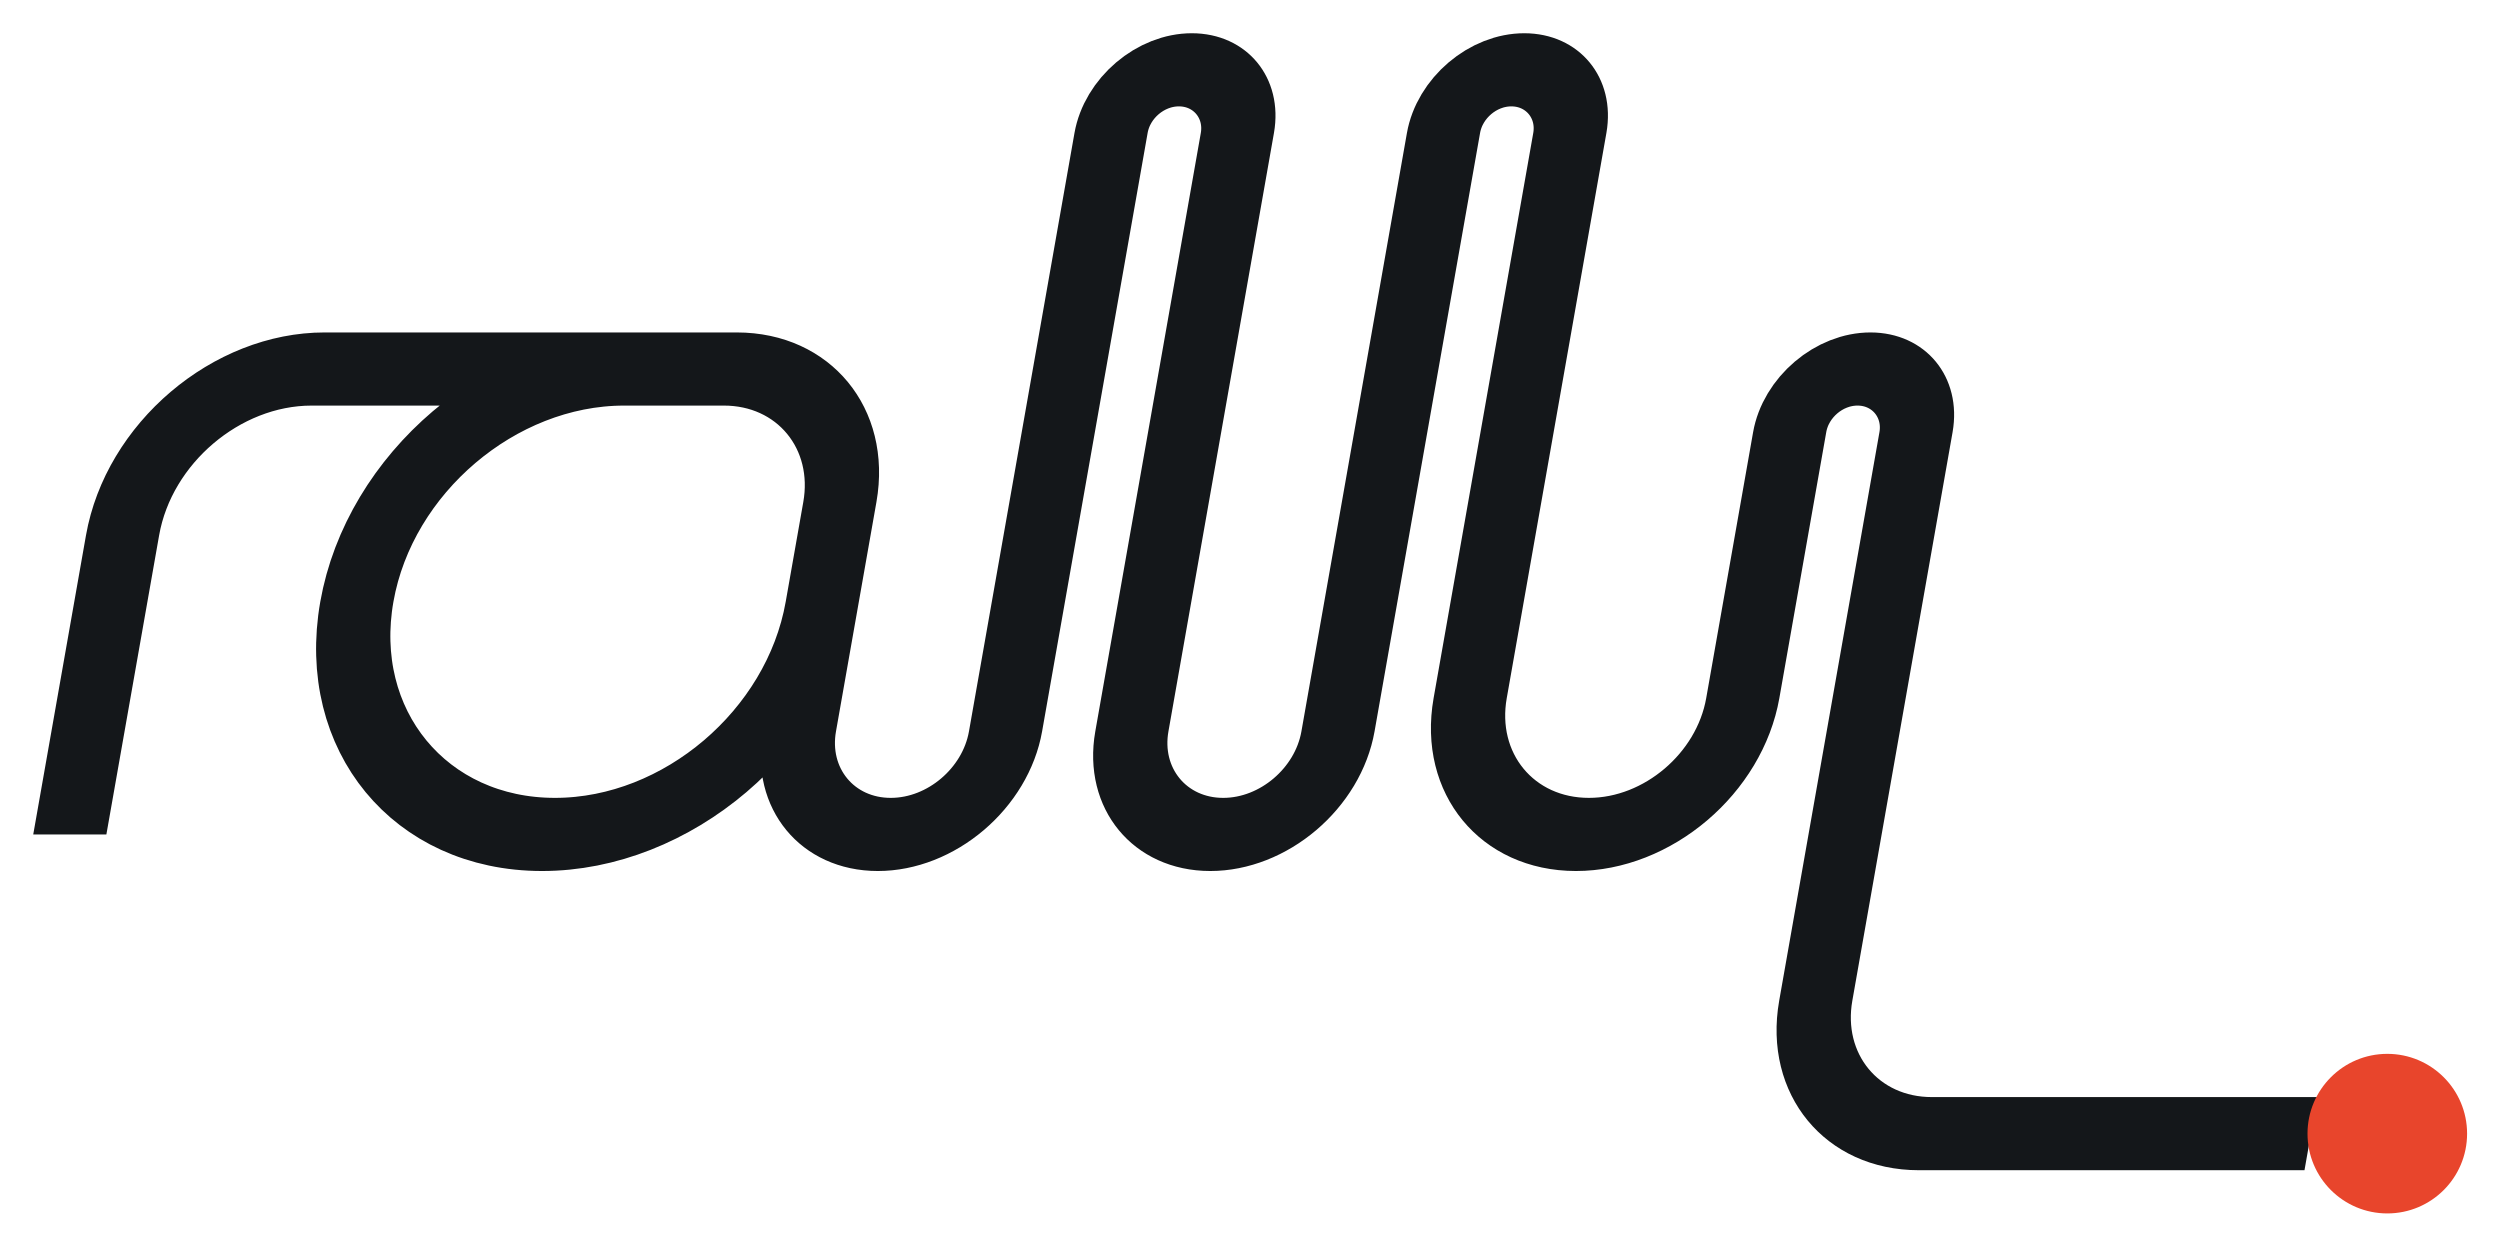
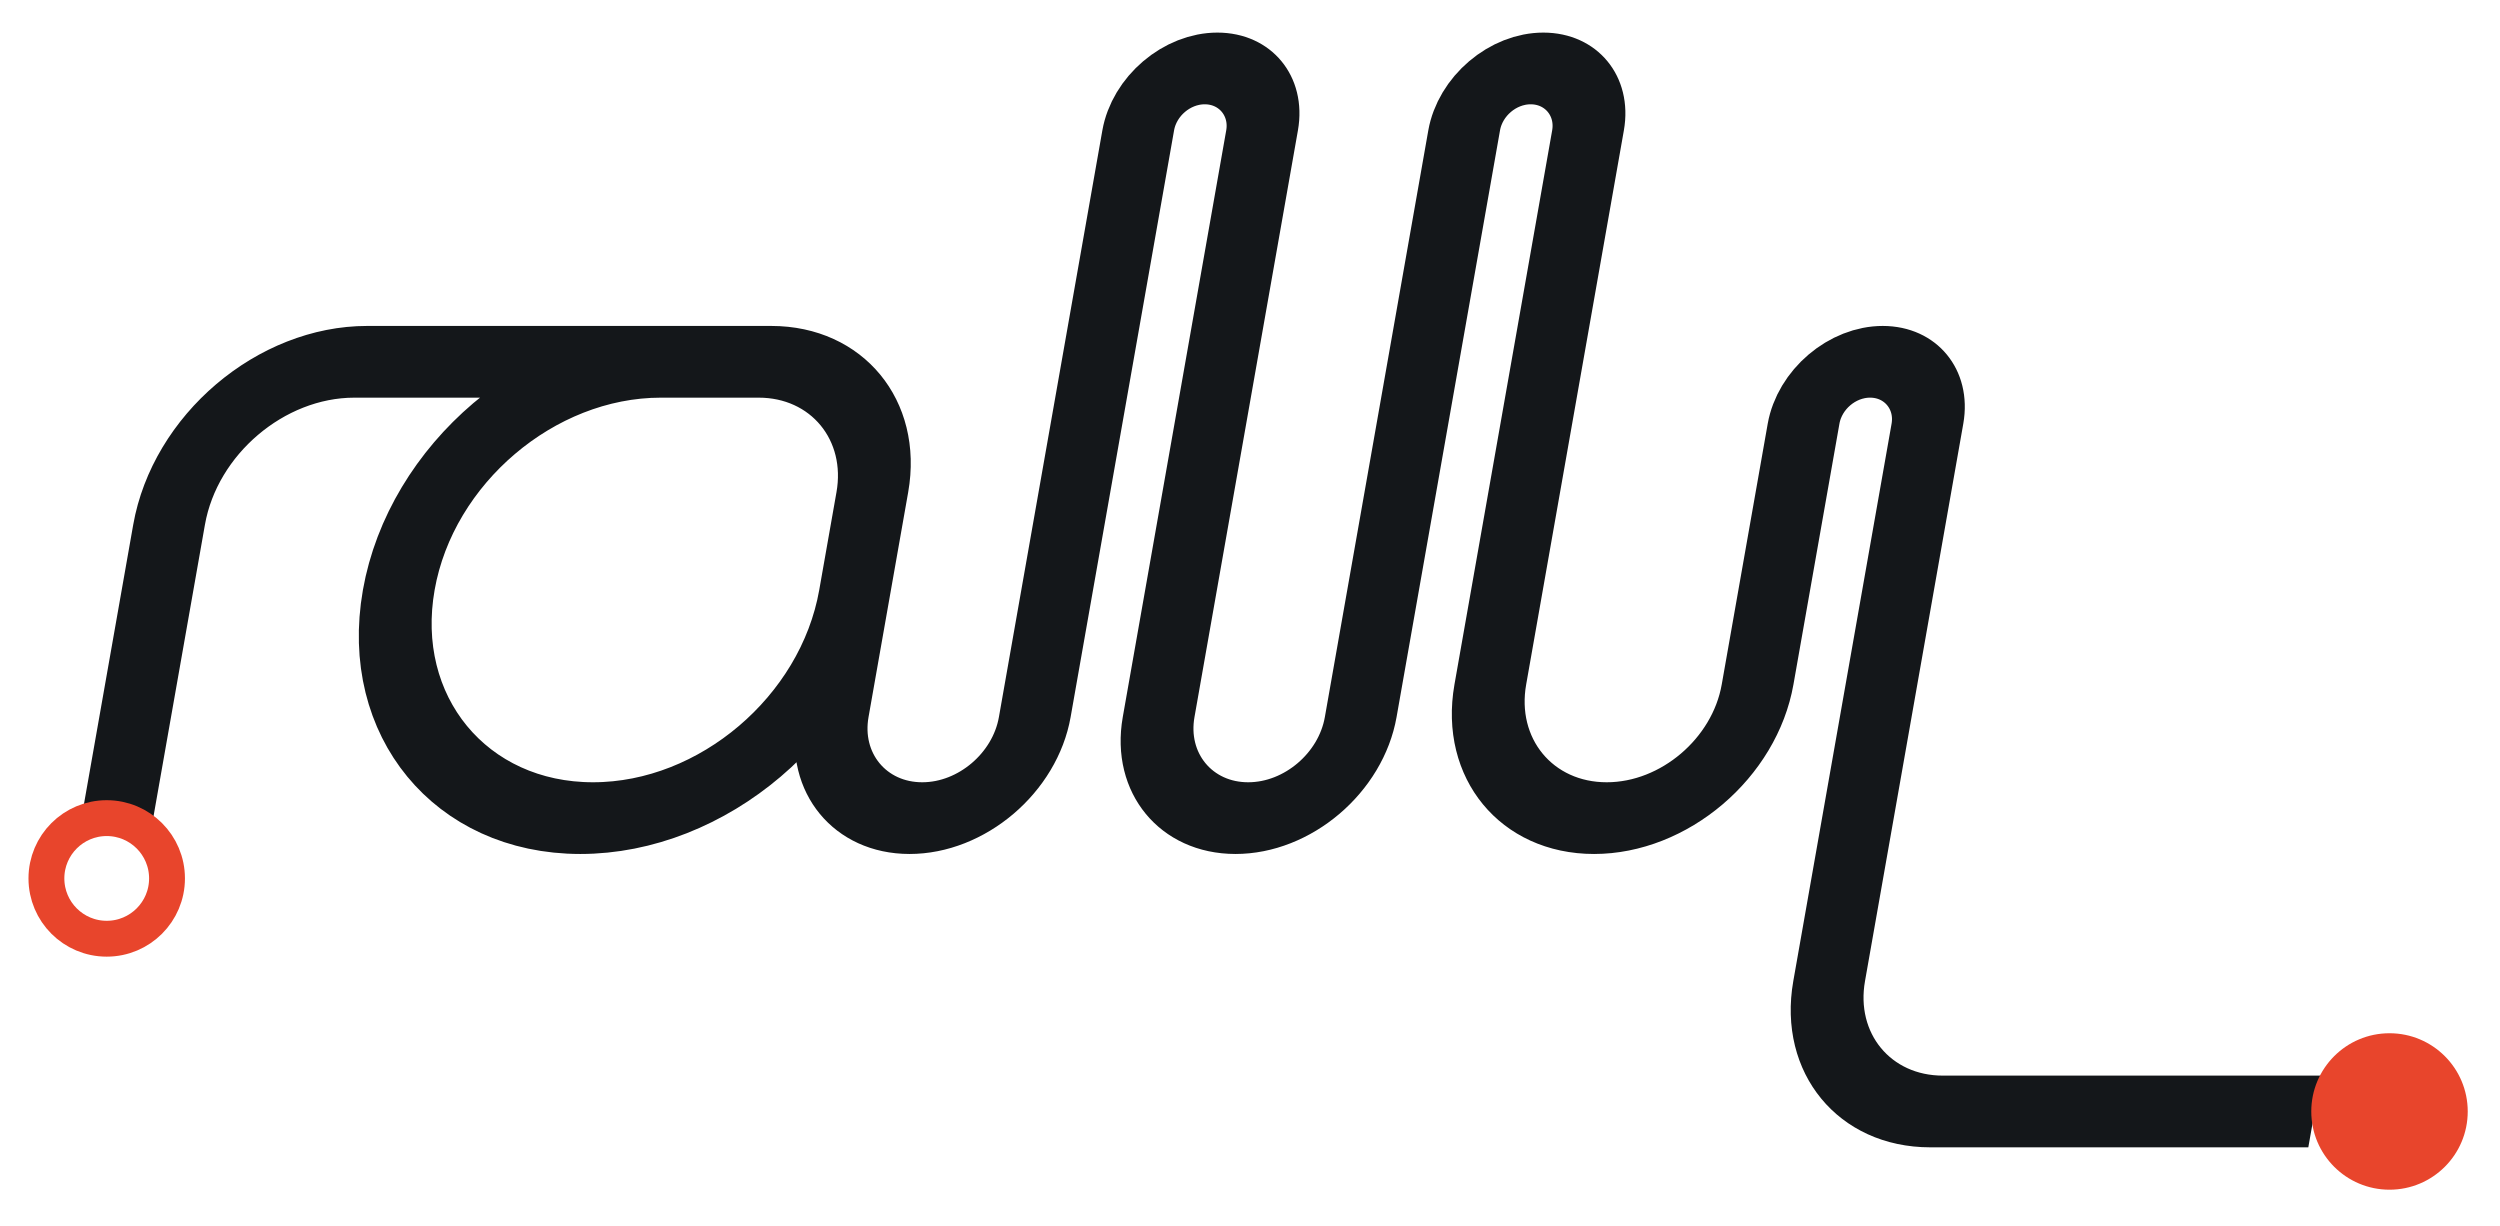
- <svg xmlns="http://www.w3.org/2000/svg" viewBox="0.9 4.9 75.2 37.6" width="752" height="376" role="img" aria-label="rally">
+ <svg xmlns="http://www.w3.org/2000/svg" viewBox="-0.6 4.9 76.7 37.6" width="767" height="376" role="img" aria-label="rally">
  <path transform="matrix(1 0 -0.17633 1 5.28981 0)" d="M3 30 V21 A5 5 0 0 1 8 16 H20.4 A4 4 0 0 1 24.4 20 V23 A7 7 0 0 1 17.4 30 A7 7 0 0 1 10.4 23 A7 7 0 0 1 17.4 16 H20.4 A4 4 0 0 1 24.4 20 V26.9 A3.1 3.1 0 0 0 30.6 26.9 V8.9 A1.9 1.9 0 0 1 34.4 8.9 V26.9 A3.1 3.1 0 0 0 40.6 26.9 V8.9 A1.9 1.9 0 0 1 44.4 8.9 V25.9 A4.1 4.1 0 0 0 52.6 25.9 V17.9 A1.9 1.9 0 0 1 56.4 17.9 V35 A4 4 0 0 0 60.4 39 H72" fill="none" stroke="#14171A" stroke-width="2.2" stroke-linejoin="round" />
+   <circle cx="2.674" cy="31.85" r="1.85" fill="none" stroke="#E8452C" stroke-width="1.1" />
  <circle cx="72.71" cy="39" r="2.4" fill="#E8452C" />
</svg>
